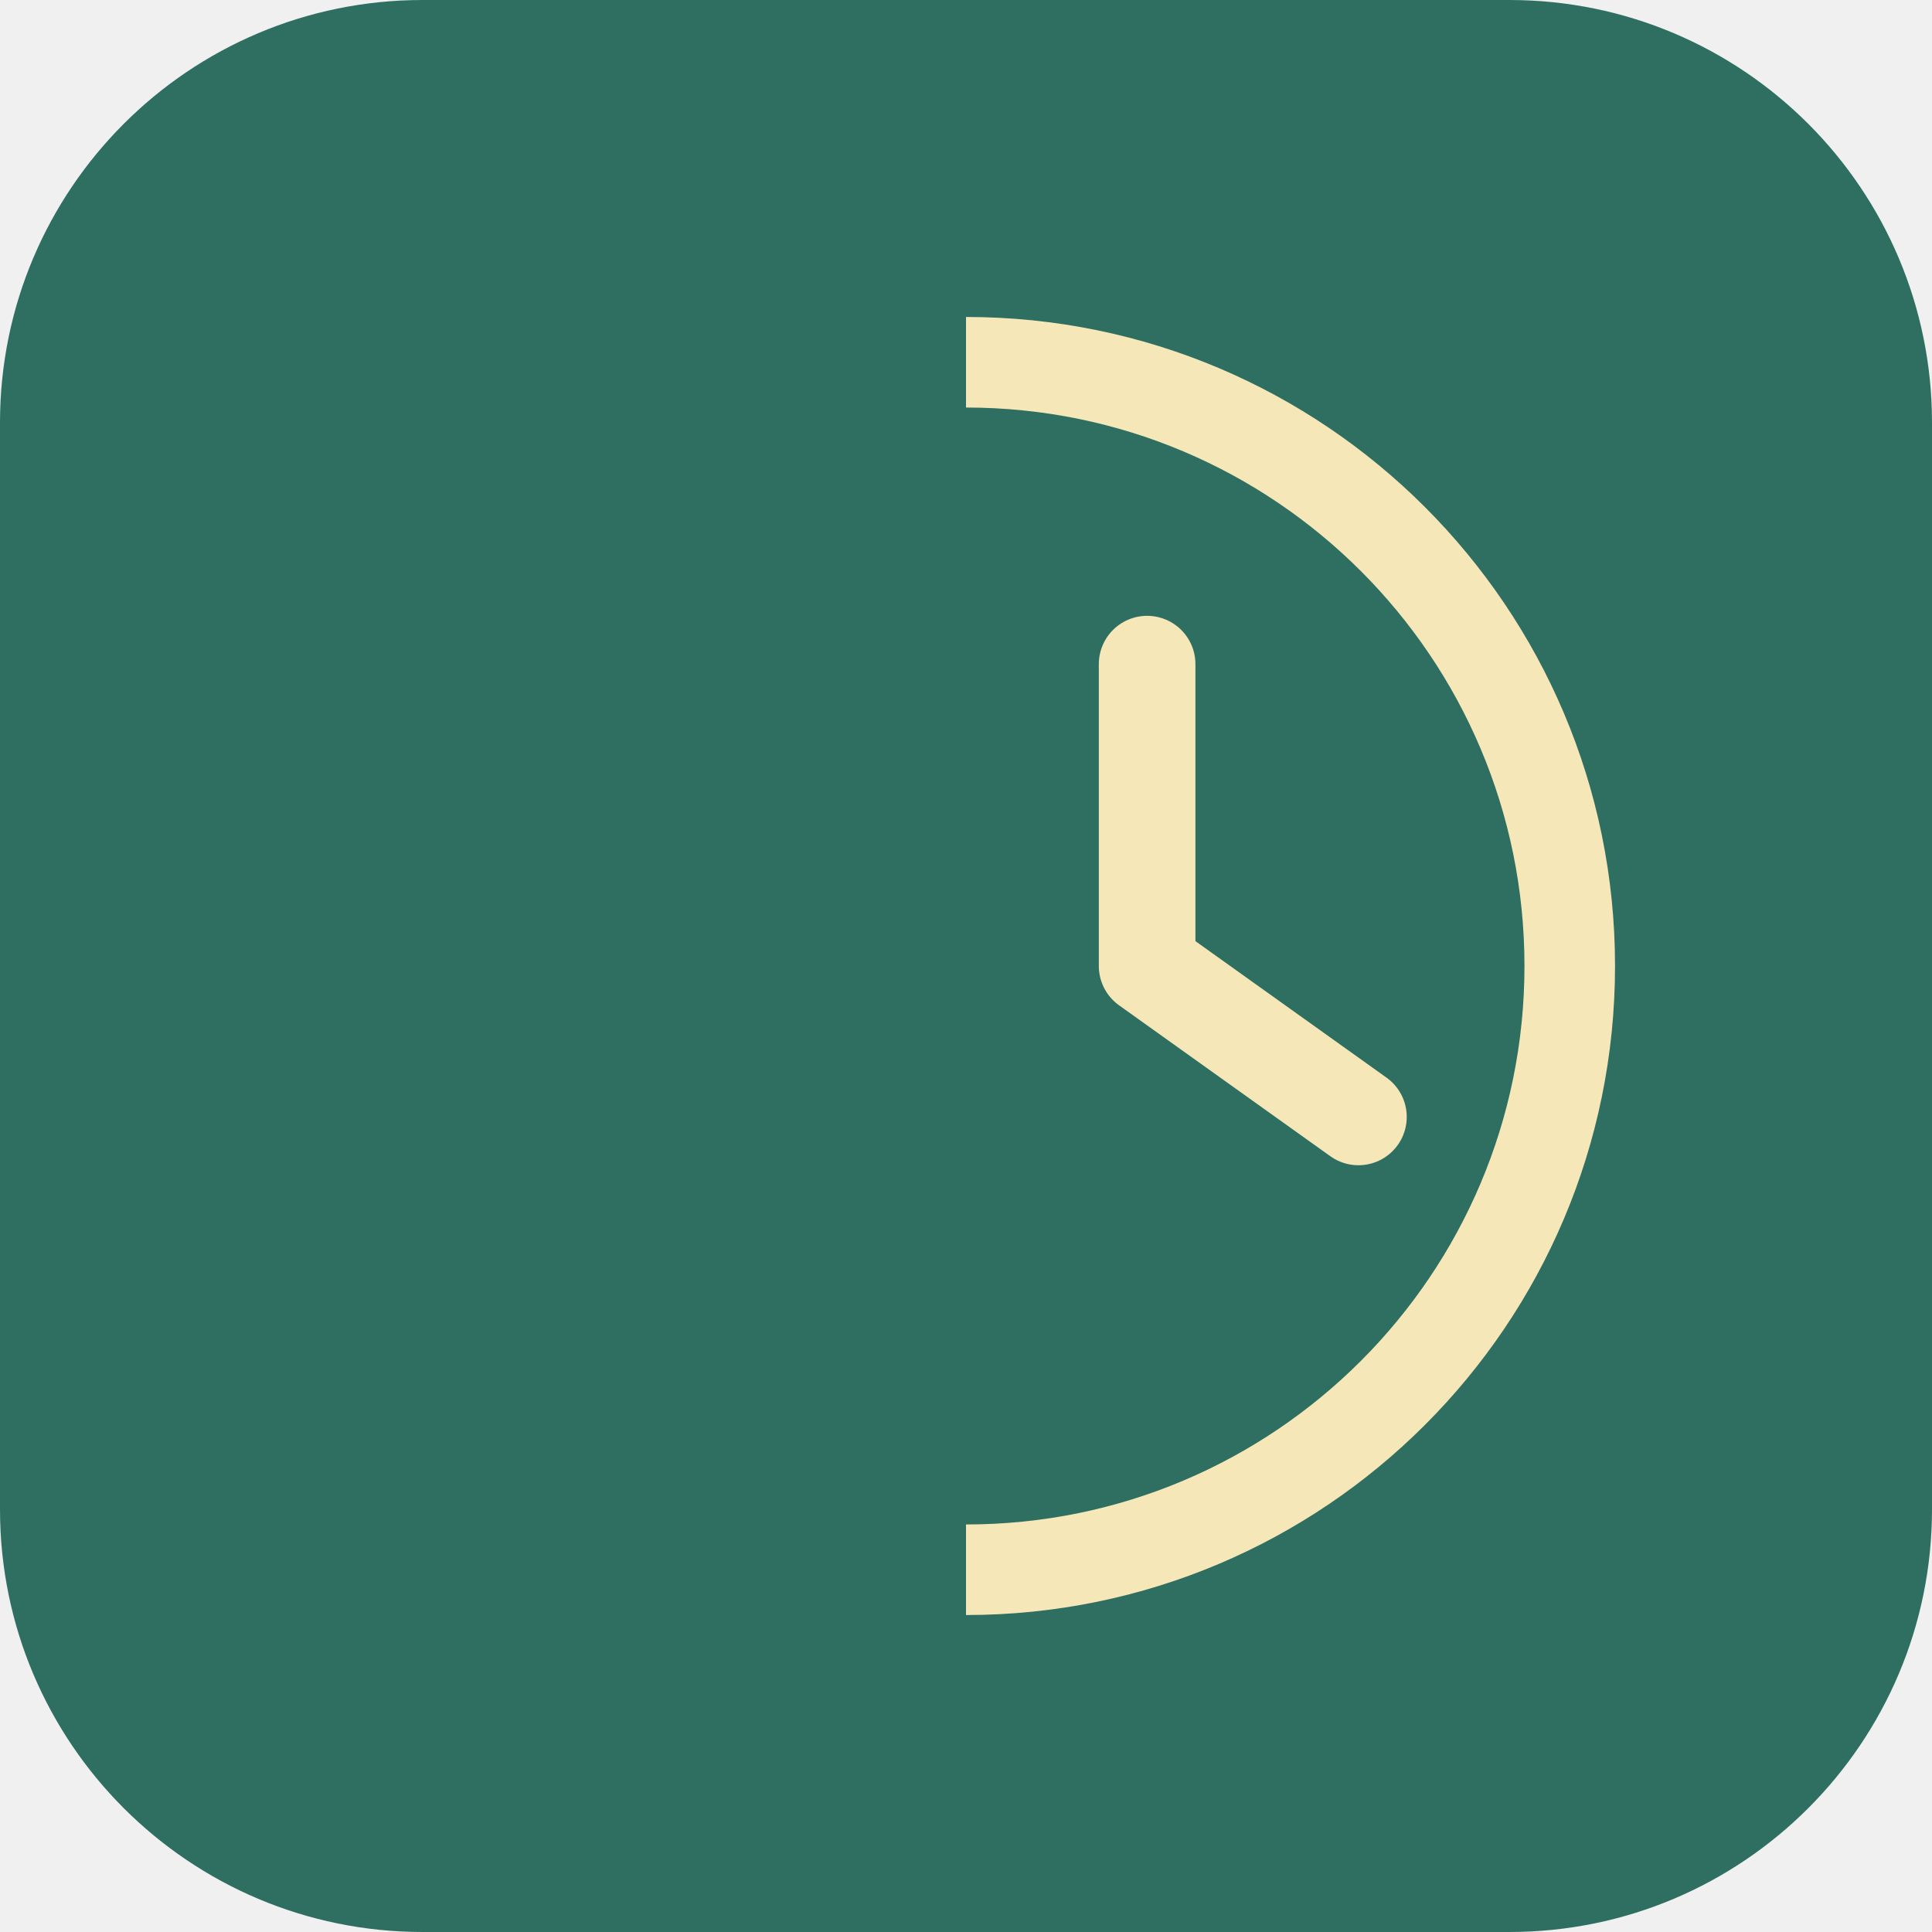
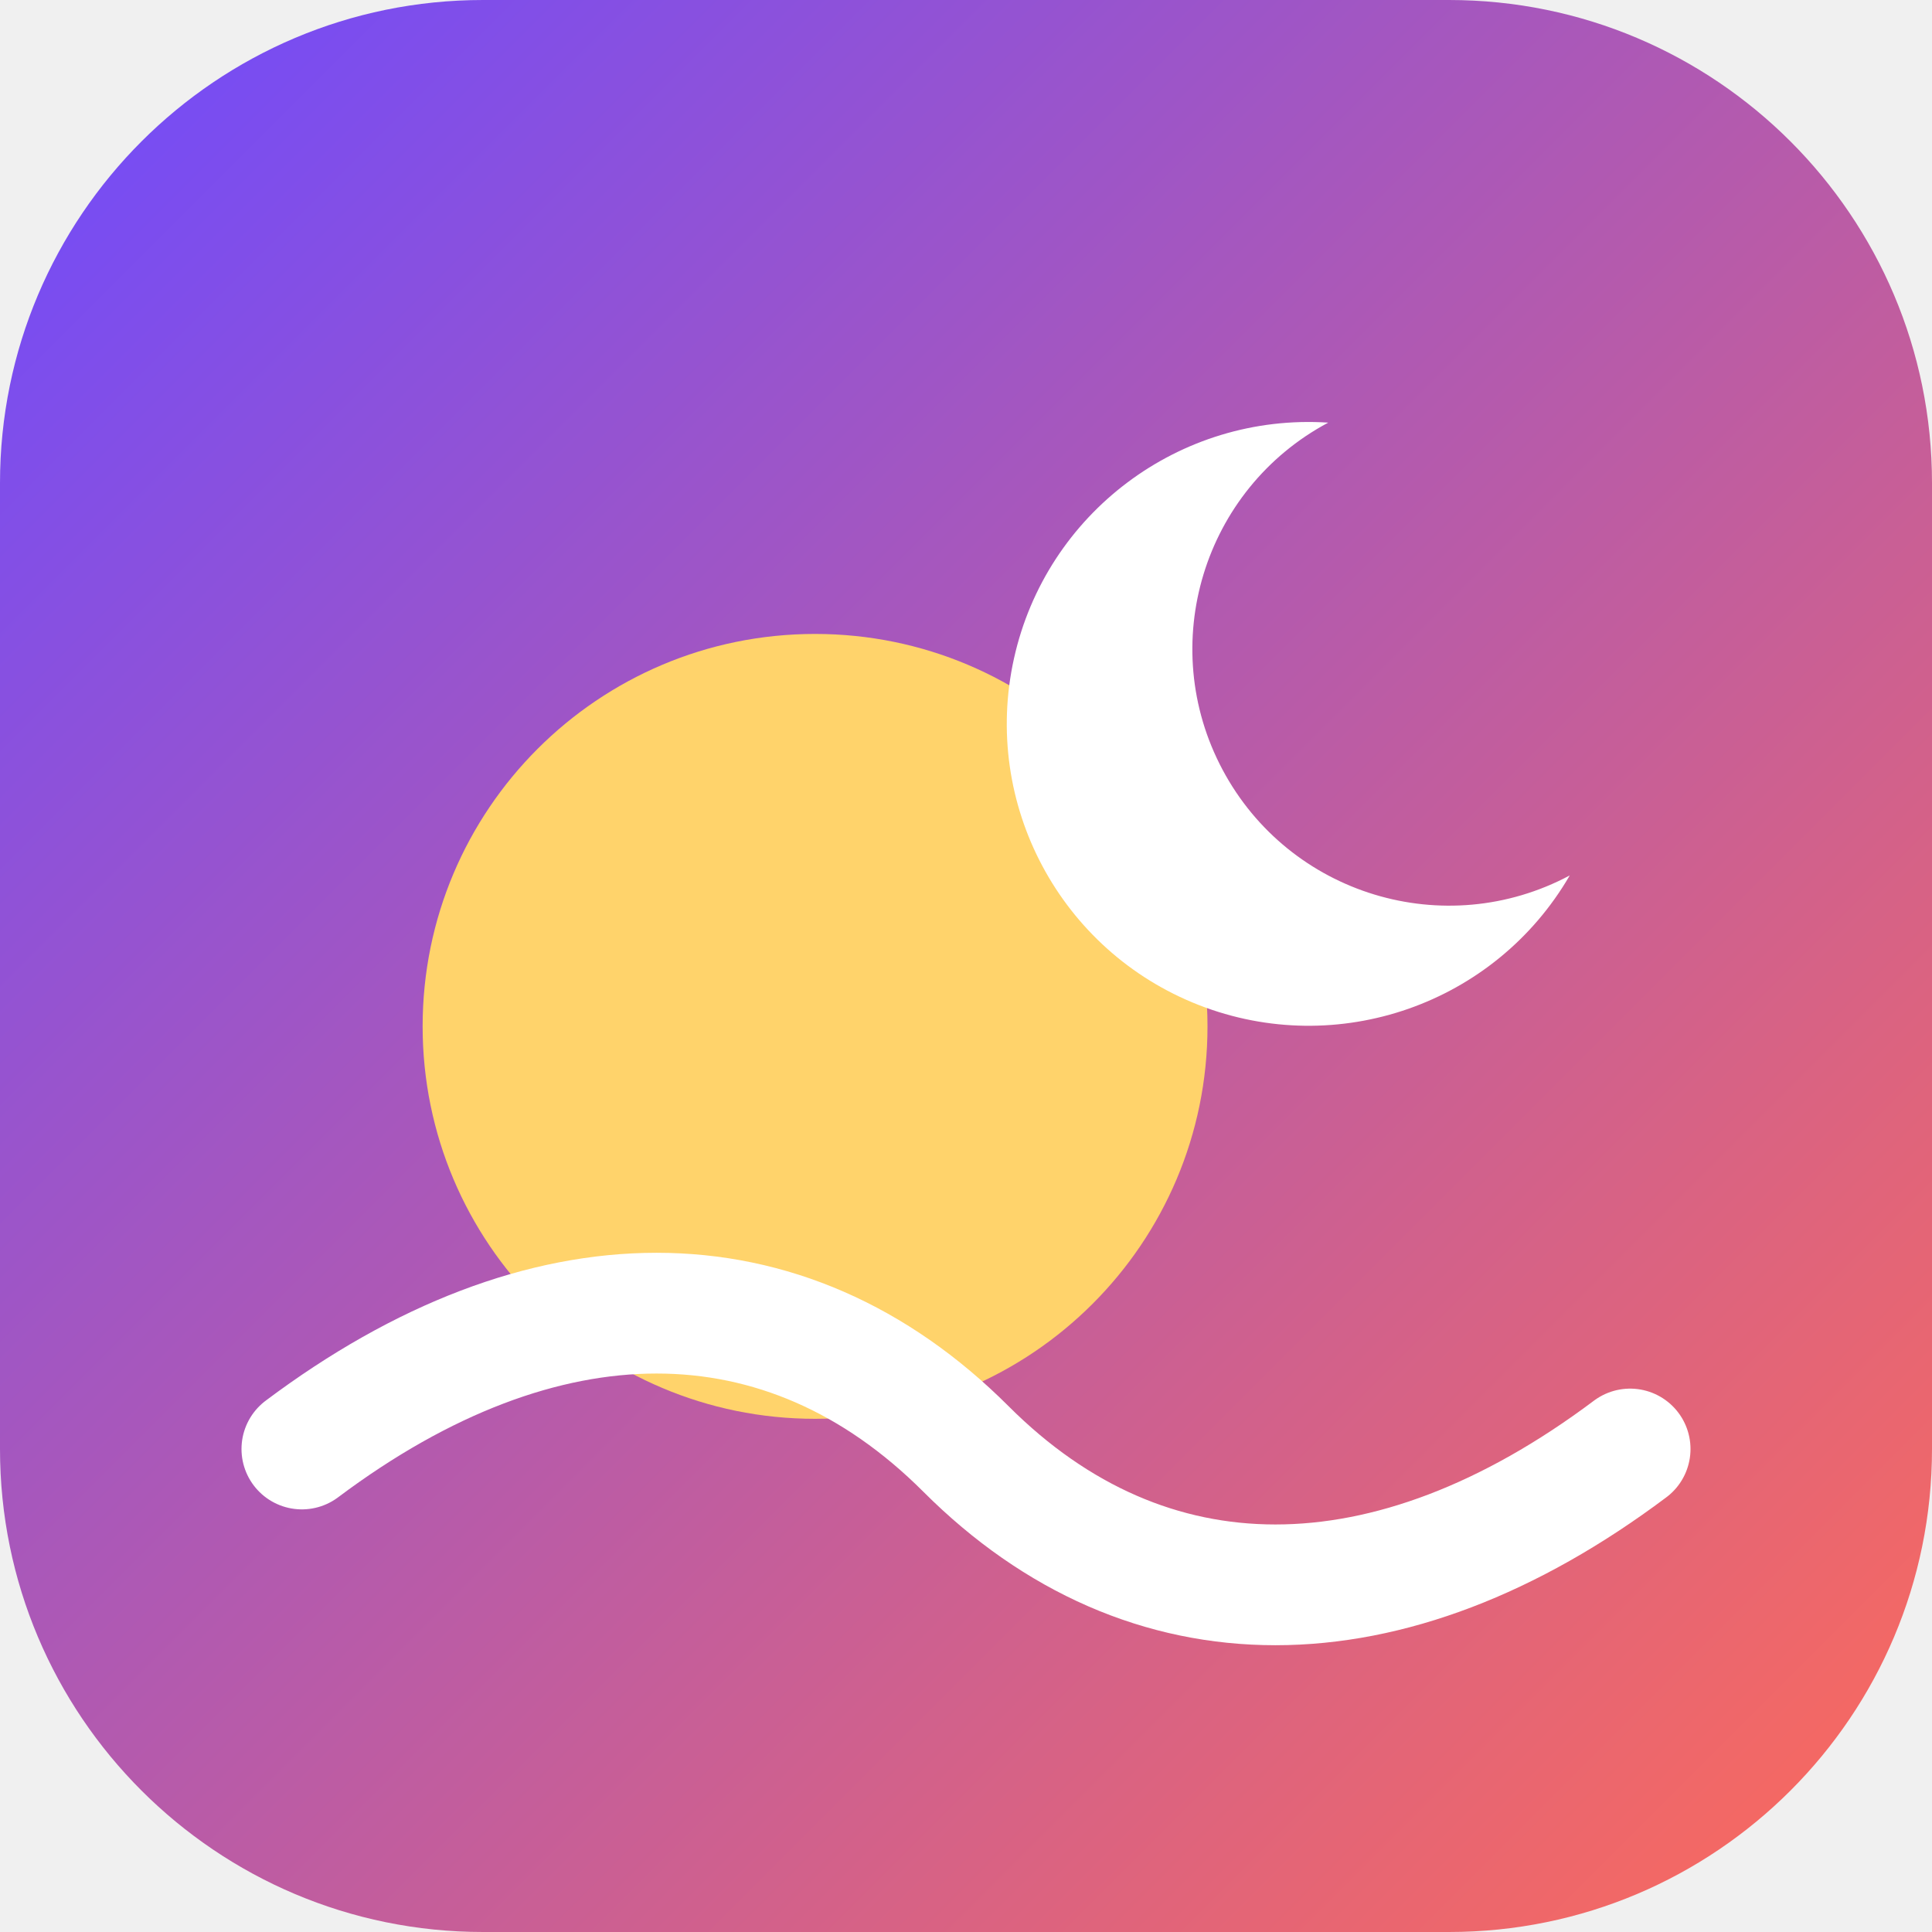
<svg xmlns="http://www.w3.org/2000/svg" viewBox="0 0 64 64">
-   <rect width="64" height="64" rx="14" fill="#2F6F62" />
-   <path d="M32 12a20 20 0 1 0 0 40a20 20 0 0 1 0-40z" fill="#F6E7B8" />
-   <path d="M32 12a20 20 0 0 1 0 40" fill="none" stroke="#F6E7B8" stroke-width="3" />
-   <path d="M38 22v10l7 5" fill="none" stroke="#F6E7B8" stroke-width="3.2" stroke-linecap="round" stroke-linejoin="round" />
+   <defs>
+     <linearGradient id="g" x1="0" y1="0" x2="1" y2="1">
+       <stop offset="0" stop-color="#6D4AFF" />
+       <stop offset="1" stop-color="#FF6B57" />
+     </linearGradient>
+   </defs>
+   <rect width="64" height="64" rx="16" fill="url(#g)" />
+   <circle cx="27" cy="34" r="13" fill="#FFD36B" />
+   <path d="M44 14a10 10 0 1 0 8 15 8 8 0 0 1-8-15z" fill="#FFFFFF" />
+   <path d="M10 48c8-6 16-6 22 0s14 6 22 0" fill="none" stroke="#FFFFFF" stroke-width="4" stroke-linecap="round" />
</svg>
